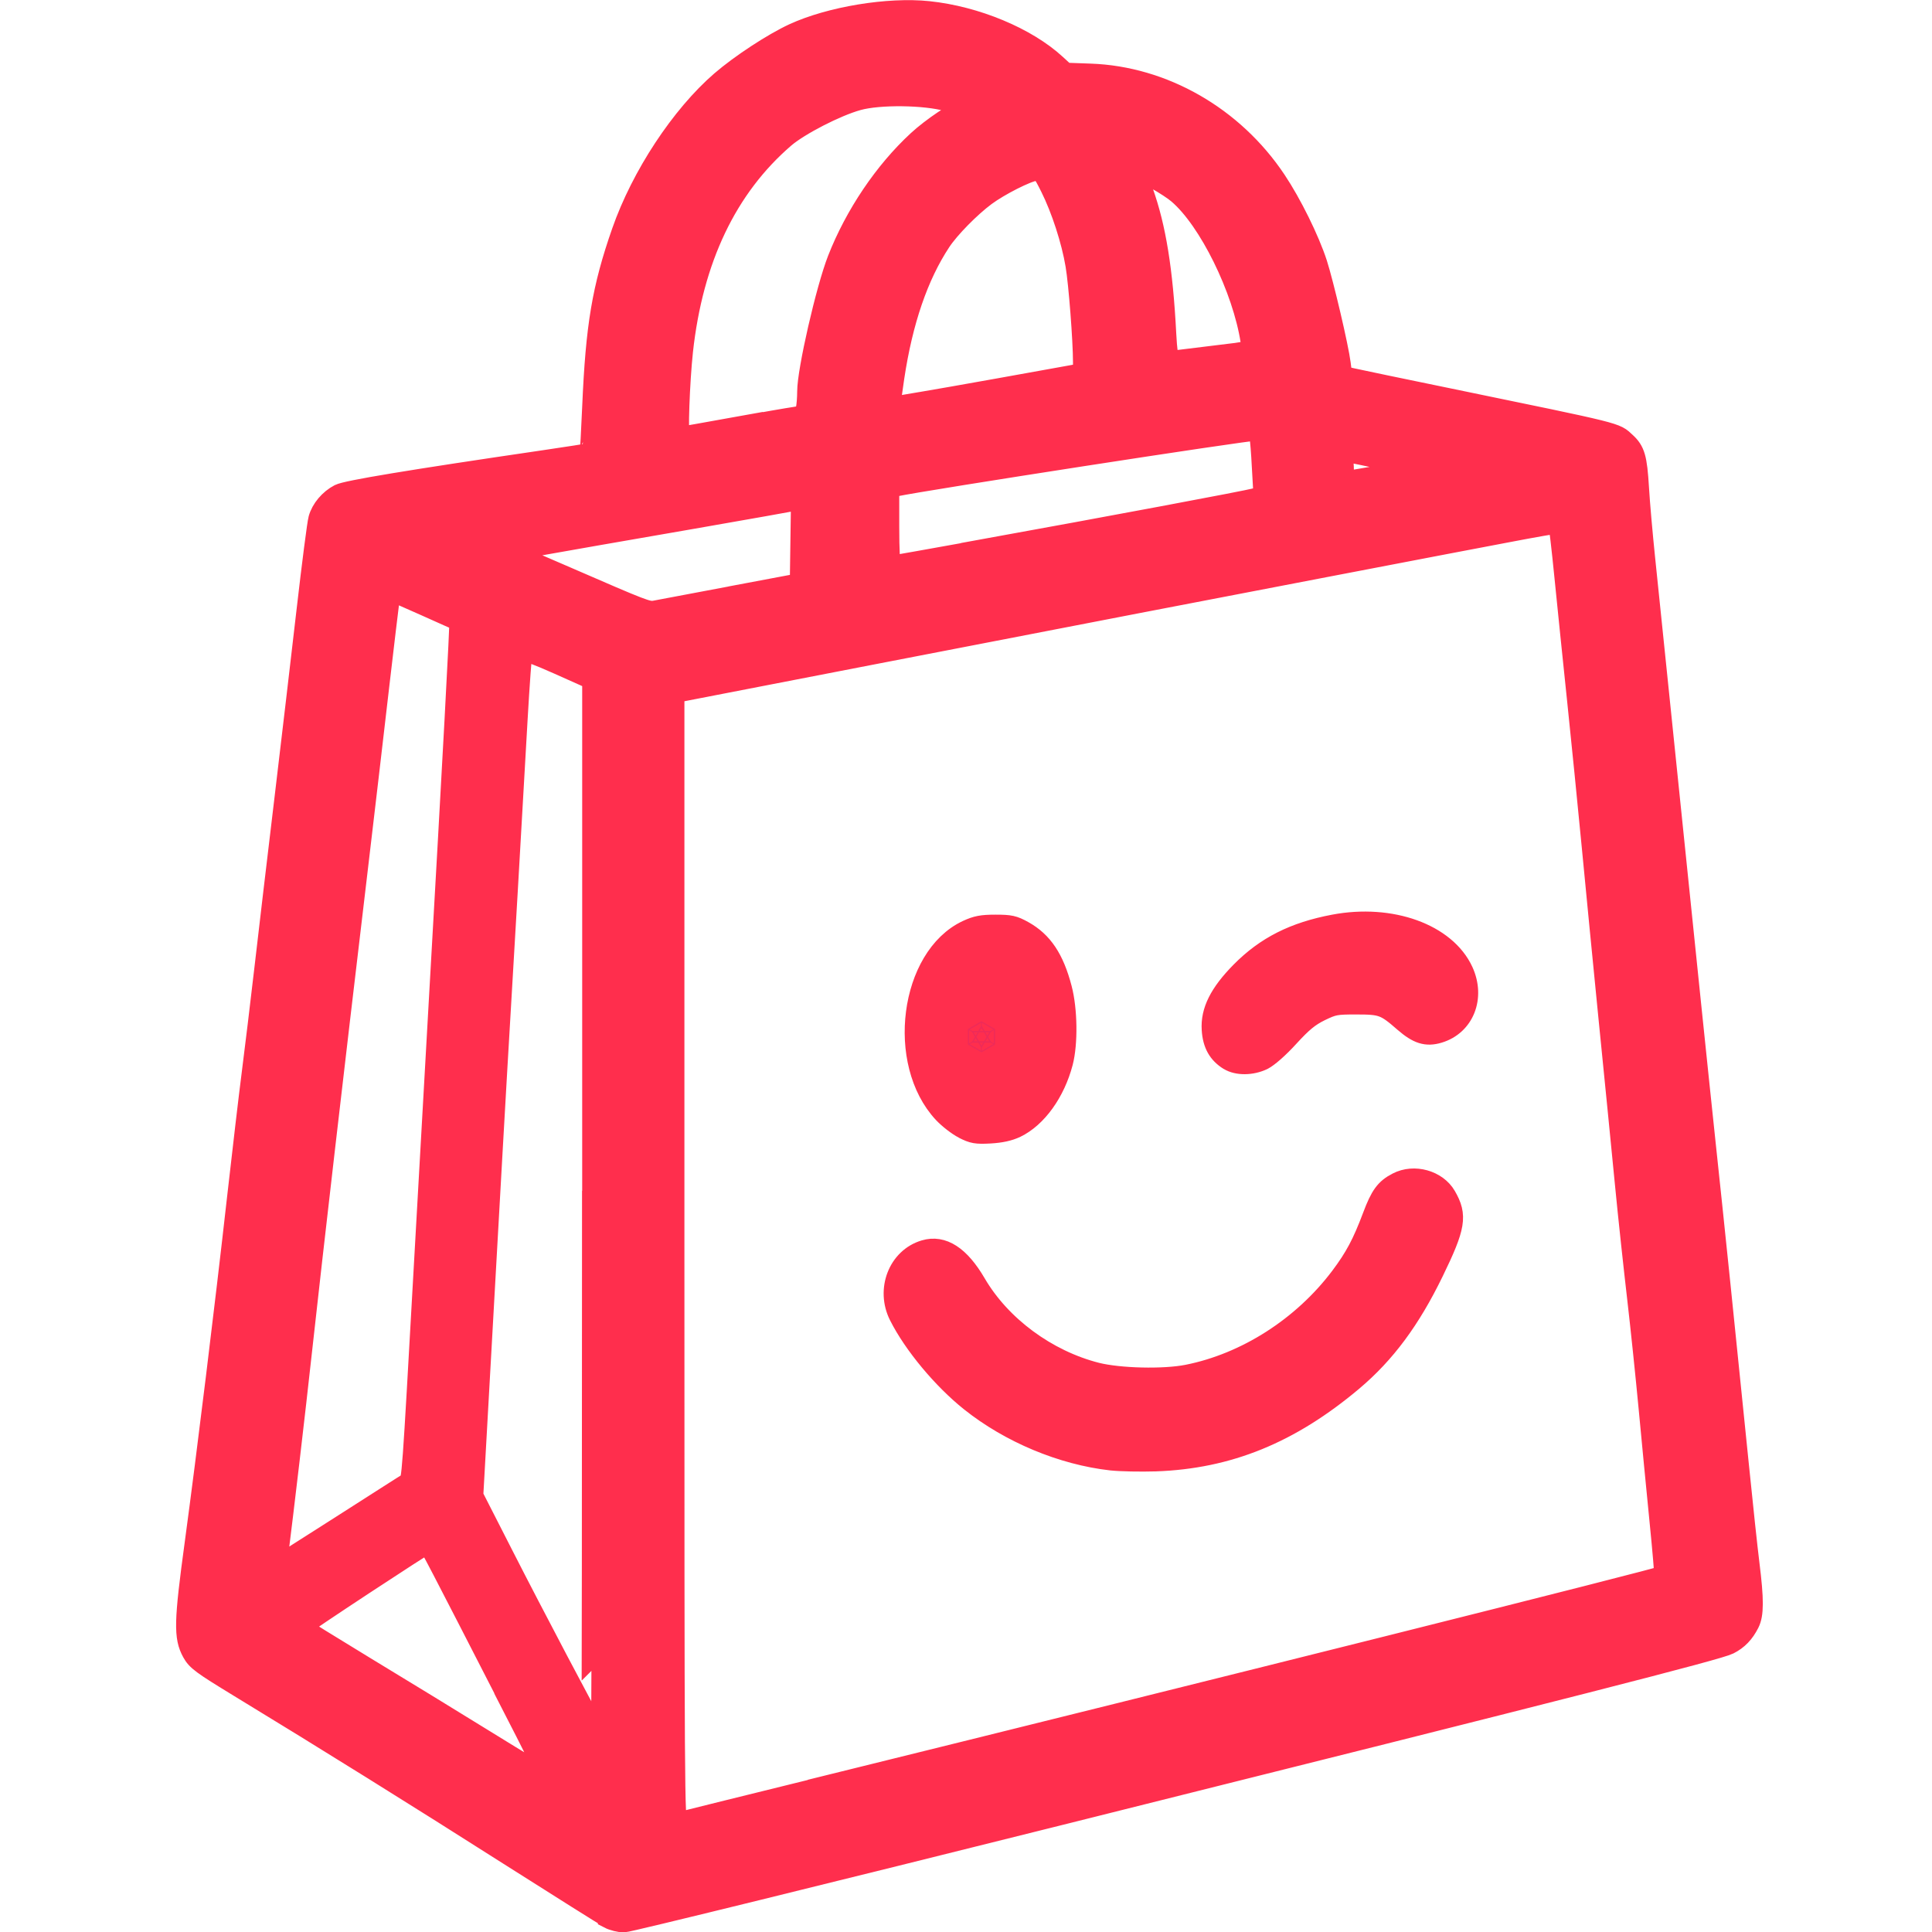
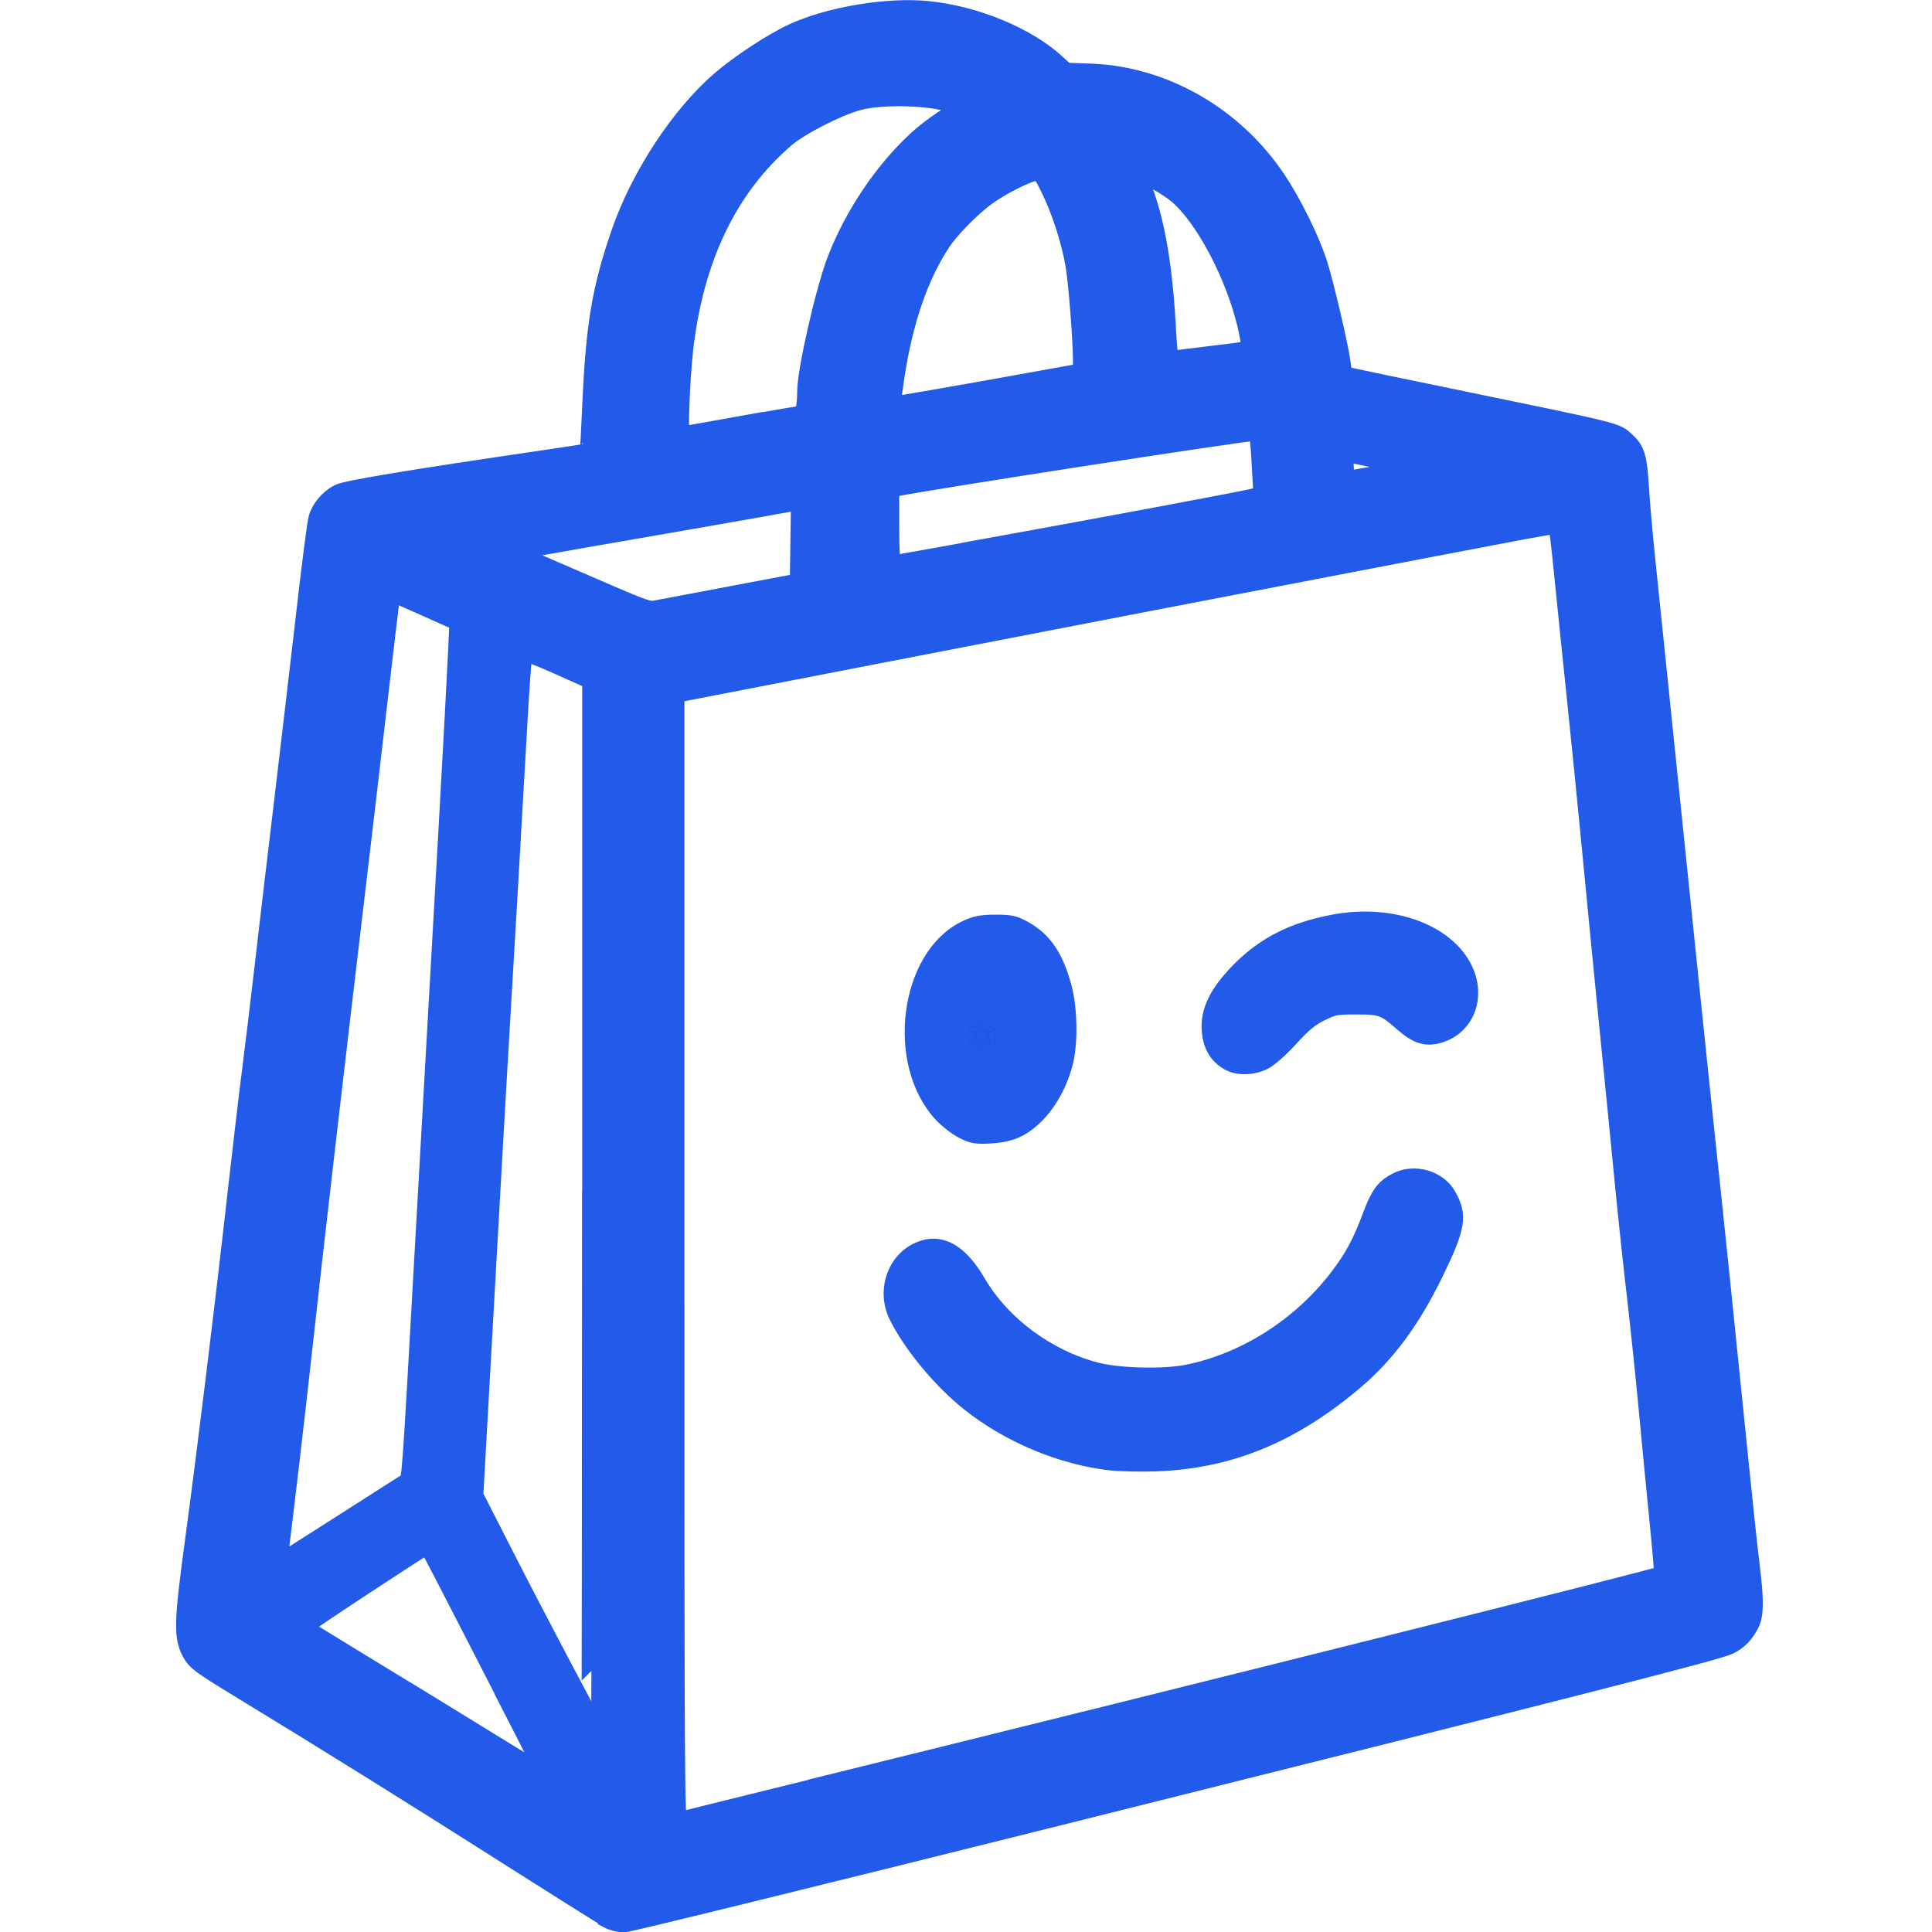
<svg xmlns="http://www.w3.org/2000/svg" width="800" height="800" viewBox="0 0 800 800" version="1.1" id="SVGRoot">
  <defs id="defs9595" />
  <g id="layer1">
-     <g id="g1591" transform="matrix(62.33937,0,0,62.33939,77.12058,4.143539)" style="fill:#ff2e4d;fill-opacity:1;stroke:#ff2e4d;stroke-width:1;stroke-miterlimit:4;stroke-dasharray:none;stroke-opacity:1;paint-order:stroke markers fill">
-       <path style="fill:#ff2e4d;fill-opacity:1;stroke:#ff2e4d;stroke-width:0.132;stroke-miterlimit:4;stroke-dasharray:none;stroke-opacity:1;paint-order:stroke markers fill" d="m 2.807,12.675 c -0.027,-0.014 -0.325,-0.202 -0.664,-0.417 -0.592,-0.377 -1.221,-0.769 -1.798,-1.12 -0.241,-0.147 -0.277,-0.173 -0.307,-0.228 -0.056,-0.102 -0.054,-0.201 0.018,-0.729 0.08,-0.591 0.199,-1.561 0.281,-2.292 0.035,-0.31 0.079,-0.685 0.098,-0.832 0.019,-0.148 0.057,-0.46 0.084,-0.695 0.027,-0.235 0.087,-0.742 0.133,-1.126 0.046,-0.385 0.112,-0.948 0.147,-1.252 0.035,-0.304 0.07,-0.576 0.078,-0.604 0.018,-0.066 0.073,-0.131 0.139,-0.165 0.049,-0.025 0.465,-0.094 1.358,-0.225 0.165,-0.024 0.303,-0.046 0.305,-0.048 0.002,-0.002 0.01,-0.14 0.017,-0.306 0.023,-0.538 0.065,-0.789 0.196,-1.164 0.13,-0.372 0.393,-0.771 0.659,-1.001 0.13,-0.112 0.344,-0.252 0.482,-0.316 0.243,-0.112 0.63,-0.176 0.897,-0.148 0.316,0.033 0.654,0.174 0.848,0.353 l 0.061,0.056 0.166,0.006 c 0.485,0.017 0.952,0.284 1.235,0.708 0.103,0.154 0.221,0.393 0.273,0.553 0.043,0.134 0.142,0.555 0.156,0.667 l 0.01,0.08 0.072,0.016 c 0.04,0.009 0.327,0.069 0.639,0.133 1.153,0.238 1.099,0.224 1.173,0.292 0.061,0.056 0.075,0.103 0.087,0.302 0.006,0.104 0.025,0.316 0.041,0.47 0.016,0.154 0.051,0.494 0.078,0.756 0.027,0.262 0.077,0.746 0.111,1.077 0.034,0.331 0.088,0.85 0.119,1.154 0.031,0.304 0.076,0.726 0.098,0.937 0.044,0.408 0.134,1.28 0.216,2.092 0.027,0.269 0.059,0.567 0.071,0.662 0.03,0.24 0.029,0.336 -4.76e-4,0.395 -0.034,0.067 -0.075,0.11 -0.136,0.141 -0.071,0.036 -1.013,0.277 -4.402,1.124 -1.588,0.397 -2.91,0.722 -2.939,0.722 -0.028,0 -0.073,-0.011 -0.1,-0.025 z m 1.449,-0.883 c 2.529,-0.624 5.543,-1.379 5.56,-1.394 0.003,-0.002 -0.011,-0.167 -0.031,-0.366 -0.02,-0.199 -0.052,-0.534 -0.072,-0.746 -0.02,-0.212 -0.054,-0.539 -0.076,-0.728 -0.022,-0.189 -0.06,-0.538 -0.083,-0.777 -0.023,-0.239 -0.071,-0.72 -0.106,-1.07 -0.035,-0.35 -0.085,-0.866 -0.112,-1.147 -0.027,-0.281 -0.071,-0.722 -0.098,-0.979 -0.027,-0.258 -0.065,-0.626 -0.084,-0.818 -0.019,-0.192 -0.038,-0.352 -0.041,-0.355 -0.003,-0.003 -0.159,0.024 -0.346,0.06 -0.187,0.036 -0.371,0.071 -0.41,0.078 -0.038,0.007 -0.397,0.076 -0.798,0.153 -0.4,0.077 -0.957,0.184 -1.238,0.238 -0.281,0.054 -1.088,0.21 -1.794,0.347 l -1.284,0.249 -1e-5,3.754 c -9e-6,3.569 0.001,3.754 0.024,3.747 0.013,-0.004 0.459,-0.114 0.99,-0.245 z m 1.889,-2.157 c -0.328,-0.037 -0.675,-0.182 -0.938,-0.392 -0.183,-0.146 -0.377,-0.378 -0.473,-0.569 -0.088,-0.174 -0.006,-0.386 0.17,-0.438 0.121,-0.036 0.235,0.038 0.342,0.221 0.165,0.283 0.471,0.509 0.801,0.593 0.152,0.038 0.445,0.045 0.602,0.014 0.39,-0.077 0.766,-0.318 1.016,-0.65 0.096,-0.128 0.146,-0.221 0.214,-0.402 0.052,-0.139 0.085,-0.184 0.165,-0.225 0.112,-0.058 0.264,-0.015 0.325,0.09 0.076,0.131 0.064,0.204 -0.083,0.506 -0.154,0.317 -0.32,0.541 -0.537,0.724 -0.416,0.35 -0.826,0.517 -1.311,0.534 -0.099,0.003 -0.231,5.5e-4 -0.292,-0.006 z m -0.982,-2.203 c -0.04,-0.02 -0.1,-0.067 -0.135,-0.104 -0.314,-0.336 -0.223,-1.038 0.158,-1.217 0.063,-0.029 0.098,-0.036 0.189,-0.036 0.098,-1e-5 0.121,0.005 0.186,0.041 0.128,0.071 0.204,0.184 0.256,0.383 0.037,0.14 0.04,0.365 0.007,0.492 -0.052,0.199 -0.173,0.367 -0.312,0.434 -0.046,0.022 -0.102,0.034 -0.173,0.038 -0.092,0.005 -0.114,0.001 -0.177,-0.031 z m 1.763,-0.454 c -0.073,-0.045 -0.109,-0.108 -0.115,-0.206 -0.008,-0.123 0.051,-0.241 0.193,-0.385 0.166,-0.168 0.354,-0.263 0.619,-0.313 0.38,-0.072 0.745,0.06 0.86,0.31 0.08,0.175 0.007,0.361 -0.163,0.412 -0.083,0.025 -0.141,0.006 -0.231,-0.072 -0.126,-0.11 -0.147,-0.118 -0.316,-0.118 -0.138,-1.8e-4 -0.153,0.003 -0.24,0.045 -0.073,0.036 -0.118,0.073 -0.207,0.17 -0.068,0.075 -0.138,0.136 -0.174,0.154 -0.075,0.036 -0.17,0.037 -0.227,0.002 z m -4.771,4.27 c -0.481,-0.938 -0.544,-1.059 -0.552,-1.06 -0.011,-0.001 -0.838,0.543 -0.838,0.552 2.22e-4,0.004 0.191,0.122 0.423,0.263 0.233,0.141 0.599,0.365 0.814,0.498 0.215,0.133 0.394,0.241 0.397,0.238 0.003,-0.002 -0.107,-0.223 -0.245,-0.491 z m 0.541,-3.339 v -3.461 l -0.226,-0.101 c -0.137,-0.061 -0.229,-0.096 -0.235,-0.087 -0.005,0.008 -0.02,0.214 -0.034,0.459 -0.023,0.417 -0.106,1.844 -0.135,2.327 -0.007,0.119 -0.046,0.803 -0.086,1.52 l -0.073,1.303 0.199,0.39 c 0.199,0.391 0.579,1.111 0.585,1.111 0.002,10e-6 0.004,-1.557 0.004,-3.461 z m -1.667,2.156 c 0.232,-0.148 0.431,-0.276 0.444,-0.283 0.025,-0.016 0.025,-0.016 0.104,-1.427 0.024,-0.423 0.068,-1.204 0.098,-1.735 0.095,-1.664 0.143,-2.555 0.138,-2.559 -0.003,-0.002 -0.106,-0.048 -0.229,-0.103 l -0.224,-0.099 -0.01,0.065 c -0.005,0.036 -0.035,0.288 -0.067,0.562 -0.031,0.273 -0.101,0.865 -0.154,1.315 -0.144,1.211 -0.286,2.437 -0.357,3.085 -0.05,0.456 -0.12,1.052 -0.165,1.41 -0.003,0.021 -0.004,0.038 -0.002,0.038 0.002,0 0.192,-0.121 0.424,-0.269 z m 2.584,-6.171 0.462,-0.087 0.004,-0.278 0.004,-0.278 -0.032,0.008 c -0.017,0.004 -0.328,0.059 -0.689,0.122 -1.022,0.177 -1.2,0.209 -1.207,0.216 -0.004,0.004 0.009,0.013 0.029,0.02 0.019,0.007 0.173,0.073 0.341,0.146 0.517,0.225 0.54,0.233 0.586,0.226 0.023,-0.004 0.25,-0.047 0.504,-0.095 z m 1.668,-0.311 c 0.839,-0.152 1.765,-0.325 1.824,-0.342 l 0.05,-0.014 -0.005,-0.087 c -0.015,-0.288 -0.022,-0.346 -0.037,-0.346 -0.074,0 -2.208,0.33 -2.405,0.372 l -0.038,0.008 v 0.258 c 0,0.158 0.005,0.258 0.014,0.258 0.007,0 0.277,-0.048 0.598,-0.106 z m 2.674,-0.496 c 0.133,-0.023 0.247,-0.042 0.252,-0.043 0.005,-4.3e-4 -0.095,-0.023 -0.222,-0.05 -0.127,-0.027 -0.249,-0.053 -0.272,-0.057 -0.038,-0.008 -0.04,-0.006 -0.032,0.025 0.005,0.018 0.009,0.064 0.009,0.1 1.38e-4,0.036 0.005,0.066 0.011,0.066 0.006,-1e-5 0.12,-0.019 0.253,-0.042 z m -4.321,-0.314 c 0.188,-0.034 0.372,-0.066 0.408,-0.071 0.058,-0.009 0.066,-0.014 0.073,-0.052 0.005,-0.023 0.009,-0.075 0.009,-0.116 0,-0.14 0.124,-0.681 0.201,-0.878 0.116,-0.296 0.31,-0.584 0.532,-0.789 0.094,-0.087 0.264,-0.201 0.3,-0.201 0.009,0 0.017,-0.006 0.017,-0.013 0,-0.007 -0.052,-0.027 -0.115,-0.045 -0.152,-0.043 -0.456,-0.047 -0.598,-0.007 -0.144,0.04 -0.388,0.166 -0.485,0.249 -0.383,0.33 -0.609,0.805 -0.676,1.416 -0.022,0.205 -0.035,0.568 -0.02,0.568 0.007,0 0.167,-0.028 0.355,-0.062 z m 1.245,-0.17 c 0.073,-0.012 0.306,-0.053 0.518,-0.091 0.212,-0.038 0.424,-0.076 0.472,-0.085 l 0.087,-0.016 v -0.072 c 0,-0.143 -0.029,-0.522 -0.05,-0.645 -0.027,-0.162 -0.095,-0.371 -0.167,-0.515 -0.054,-0.108 -0.06,-0.114 -0.099,-0.11 -0.055,0.006 -0.237,0.098 -0.33,0.167 -0.101,0.075 -0.239,0.215 -0.297,0.303 -0.15,0.227 -0.253,0.528 -0.309,0.9 -0.029,0.194 -0.029,0.202 0.01,0.193 0.017,-0.004 0.091,-0.017 0.164,-0.029 z m 1.9,-0.301 c 0.318,-0.039 0.3,-0.033 0.29,-0.103 -0.054,-0.347 -0.278,-0.803 -0.482,-0.977 -0.058,-0.05 -0.235,-0.151 -0.264,-0.151 -0.008,0 0.007,0.06 0.034,0.134 0.085,0.238 0.131,0.522 0.153,0.947 0.005,0.1 0.015,0.178 0.023,0.178 0.007,0 0.118,-0.013 0.247,-0.029 z" id="path881" />
+     <g id="g1591" transform="matrix(62.33937,0,0,62.33939,77.12058,4.143539)" style="fill:#225aea;fill-opacity:1;stroke:#225aea;stroke-width:1;stroke-miterlimit:4;stroke-dasharray:none;stroke-opacity:1;paint-order:stroke markers fill">
+       <path style="fill:#225aea;fill-opacity:1;stroke:#225aea;stroke-width:0.132;stroke-miterlimit:4;stroke-dasharray:none;stroke-opacity:1;paint-order:stroke markers fill" d="m 2.807,12.675 c -0.027,-0.014 -0.325,-0.202 -0.664,-0.417 -0.592,-0.377 -1.221,-0.769 -1.798,-1.12 -0.241,-0.147 -0.277,-0.173 -0.307,-0.228 -0.056,-0.102 -0.054,-0.201 0.018,-0.729 0.08,-0.591 0.199,-1.561 0.281,-2.292 0.035,-0.31 0.079,-0.685 0.098,-0.832 0.019,-0.148 0.057,-0.46 0.084,-0.695 0.027,-0.235 0.087,-0.742 0.133,-1.126 0.046,-0.385 0.112,-0.948 0.147,-1.252 0.035,-0.304 0.07,-0.576 0.078,-0.604 0.018,-0.066 0.073,-0.131 0.139,-0.165 0.049,-0.025 0.465,-0.094 1.358,-0.225 0.165,-0.024 0.303,-0.046 0.305,-0.048 0.002,-0.002 0.01,-0.14 0.017,-0.306 0.023,-0.538 0.065,-0.789 0.196,-1.164 0.13,-0.372 0.393,-0.771 0.659,-1.001 0.13,-0.112 0.344,-0.252 0.482,-0.316 0.243,-0.112 0.63,-0.176 0.897,-0.148 0.316,0.033 0.654,0.174 0.848,0.353 l 0.061,0.056 0.166,0.006 c 0.485,0.017 0.952,0.284 1.235,0.708 0.103,0.154 0.221,0.393 0.273,0.553 0.043,0.134 0.142,0.555 0.156,0.667 l 0.01,0.08 0.072,0.016 c 0.04,0.009 0.327,0.069 0.639,0.133 1.153,0.238 1.099,0.224 1.173,0.292 0.061,0.056 0.075,0.103 0.087,0.302 0.006,0.104 0.025,0.316 0.041,0.47 0.016,0.154 0.051,0.494 0.078,0.756 0.027,0.262 0.077,0.746 0.111,1.077 0.034,0.331 0.088,0.85 0.119,1.154 0.031,0.304 0.076,0.726 0.098,0.937 0.044,0.408 0.134,1.28 0.216,2.092 0.027,0.269 0.059,0.567 0.071,0.662 0.03,0.24 0.029,0.336 -4.76e-4,0.395 -0.034,0.067 -0.075,0.11 -0.136,0.141 -0.071,0.036 -1.013,0.277 -4.402,1.124 -1.588,0.397 -2.91,0.722 -2.939,0.722 -0.028,0 -0.073,-0.011 -0.1,-0.025 z m 1.449,-0.883 c 2.529,-0.624 5.543,-1.379 5.56,-1.394 0.003,-0.002 -0.011,-0.167 -0.031,-0.366 -0.02,-0.199 -0.052,-0.534 -0.072,-0.746 -0.02,-0.212 -0.054,-0.539 -0.076,-0.728 -0.022,-0.189 -0.06,-0.538 -0.083,-0.777 -0.023,-0.239 -0.071,-0.72 -0.106,-1.07 -0.035,-0.35 -0.085,-0.866 -0.112,-1.147 -0.027,-0.281 -0.071,-0.722 -0.098,-0.979 -0.027,-0.258 -0.065,-0.626 -0.084,-0.818 -0.019,-0.192 -0.038,-0.352 -0.041,-0.355 -0.003,-0.003 -0.159,0.024 -0.346,0.06 -0.187,0.036 -0.371,0.071 -0.41,0.078 -0.038,0.007 -0.397,0.076 -0.798,0.153 -0.4,0.077 -0.957,0.184 -1.238,0.238 -0.281,0.054 -1.088,0.21 -1.794,0.347 l -1.284,0.249 -1e-5,3.754 c -9e-6,3.569 0.001,3.754 0.024,3.747 0.013,-0.004 0.459,-0.114 0.99,-0.245 z m 1.889,-2.157 c -0.328,-0.037 -0.675,-0.182 -0.938,-0.392 -0.183,-0.146 -0.377,-0.378 -0.473,-0.569 -0.088,-0.174 -0.006,-0.386 0.17,-0.438 0.121,-0.036 0.235,0.038 0.342,0.221 0.165,0.283 0.471,0.509 0.801,0.593 0.152,0.038 0.445,0.045 0.602,0.014 0.39,-0.077 0.766,-0.318 1.016,-0.65 0.096,-0.128 0.146,-0.221 0.214,-0.402 0.052,-0.139 0.085,-0.184 0.165,-0.225 0.112,-0.058 0.264,-0.015 0.325,0.09 0.076,0.131 0.064,0.204 -0.083,0.506 -0.154,0.317 -0.32,0.541 -0.537,0.724 -0.416,0.35 -0.826,0.517 -1.311,0.534 -0.099,0.003 -0.231,5.5e-4 -0.292,-0.006 z m -0.982,-2.203 c -0.04,-0.02 -0.1,-0.067 -0.135,-0.104 -0.314,-0.336 -0.223,-1.038 0.158,-1.217 0.063,-0.029 0.098,-0.036 0.189,-0.036 0.098,-1e-5 0.121,0.005 0.186,0.041 0.128,0.071 0.204,0.184 0.256,0.383 0.037,0.14 0.04,0.365 0.007,0.492 -0.052,0.199 -0.173,0.367 -0.312,0.434 -0.046,0.022 -0.102,0.034 -0.173,0.038 -0.092,0.005 -0.114,0.001 -0.177,-0.031 z m 1.763,-0.454 c -0.073,-0.045 -0.109,-0.108 -0.115,-0.206 -0.008,-0.123 0.051,-0.241 0.193,-0.385 0.166,-0.168 0.354,-0.263 0.619,-0.313 0.38,-0.072 0.745,0.06 0.86,0.31 0.08,0.175 0.007,0.361 -0.163,0.412 -0.083,0.025 -0.141,0.006 -0.231,-0.072 -0.126,-0.11 -0.147,-0.118 -0.316,-0.118 -0.138,-1.8e-4 -0.153,0.003 -0.24,0.045 -0.073,0.036 -0.118,0.073 -0.207,0.17 -0.068,0.075 -0.138,0.136 -0.174,0.154 -0.075,0.036 -0.17,0.037 -0.227,0.002 z m -4.771,4.27 c -0.481,-0.938 -0.544,-1.059 -0.552,-1.06 -0.011,-0.001 -0.838,0.543 -0.838,0.552 2.22e-4,0.004 0.191,0.122 0.423,0.263 0.233,0.141 0.599,0.365 0.814,0.498 0.215,0.133 0.394,0.241 0.397,0.238 0.003,-0.002 -0.107,-0.223 -0.245,-0.491 z m 0.541,-3.339 v -3.461 l -0.226,-0.101 c -0.137,-0.061 -0.229,-0.096 -0.235,-0.087 -0.005,0.008 -0.02,0.214 -0.034,0.459 -0.023,0.417 -0.106,1.844 -0.135,2.327 -0.007,0.119 -0.046,0.803 -0.086,1.52 l -0.073,1.303 0.199,0.39 c 0.199,0.391 0.579,1.111 0.585,1.111 0.002,10e-6 0.004,-1.557 0.004,-3.461 z m -1.667,2.156 c 0.232,-0.148 0.431,-0.276 0.444,-0.283 0.025,-0.016 0.025,-0.016 0.104,-1.427 0.024,-0.423 0.068,-1.204 0.098,-1.735 0.095,-1.664 0.143,-2.555 0.138,-2.559 -0.003,-0.002 -0.106,-0.048 -0.229,-0.103 l -0.224,-0.099 -0.01,0.065 c -0.005,0.036 -0.035,0.288 -0.067,0.562 -0.031,0.273 -0.101,0.865 -0.154,1.315 -0.144,1.211 -0.286,2.437 -0.357,3.085 -0.05,0.456 -0.12,1.052 -0.165,1.41 -0.003,0.021 -0.004,0.038 -0.002,0.038 0.002,0 0.192,-0.121 0.424,-0.269 z m 2.584,-6.171 0.462,-0.087 0.004,-0.278 0.004,-0.278 -0.032,0.008 c -0.017,0.004 -0.328,0.059 -0.689,0.122 -1.022,0.177 -1.2,0.209 -1.207,0.216 -0.004,0.004 0.009,0.013 0.029,0.02 0.019,0.007 0.173,0.073 0.341,0.146 0.517,0.225 0.54,0.233 0.586,0.226 0.023,-0.004 0.25,-0.047 0.504,-0.095 z m 1.668,-0.311 c 0.839,-0.152 1.765,-0.325 1.824,-0.342 l 0.05,-0.014 -0.005,-0.087 c -0.015,-0.288 -0.022,-0.346 -0.037,-0.346 -0.074,0 -2.208,0.33 -2.405,0.372 l -0.038,0.008 v 0.258 c 0,0.158 0.005,0.258 0.014,0.258 0.007,0 0.277,-0.048 0.598,-0.106 z m 2.674,-0.496 c 0.133,-0.023 0.247,-0.042 0.252,-0.043 0.005,-4.3e-4 -0.095,-0.023 -0.222,-0.05 -0.127,-0.027 -0.249,-0.053 -0.272,-0.057 -0.038,-0.008 -0.04,-0.006 -0.032,0.025 0.005,0.018 0.009,0.064 0.009,0.1 1.38e-4,0.036 0.005,0.066 0.011,0.066 0.006,-1e-5 0.12,-0.019 0.253,-0.042 z m -4.321,-0.314 c 0.188,-0.034 0.372,-0.066 0.408,-0.071 0.058,-0.009 0.066,-0.014 0.073,-0.052 0.005,-0.023 0.009,-0.075 0.009,-0.116 0,-0.14 0.124,-0.681 0.201,-0.878 0.116,-0.296 0.31,-0.584 0.532,-0.789 0.094,-0.087 0.264,-0.201 0.3,-0.201 0.009,0 0.017,-0.006 0.017,-0.013 0,-0.007 -0.052,-0.027 -0.115,-0.045 -0.152,-0.043 -0.456,-0.047 -0.598,-0.007 -0.144,0.04 -0.388,0.166 -0.485,0.249 -0.383,0.33 -0.609,0.805 -0.676,1.416 -0.022,0.205 -0.035,0.568 -0.02,0.568 0.007,0 0.167,-0.028 0.355,-0.062 z m 1.245,-0.17 c 0.073,-0.012 0.306,-0.053 0.518,-0.091 0.212,-0.038 0.424,-0.076 0.472,-0.085 l 0.087,-0.016 v -0.072 c 0,-0.143 -0.029,-0.522 -0.05,-0.645 -0.027,-0.162 -0.095,-0.371 -0.167,-0.515 -0.054,-0.108 -0.06,-0.114 -0.099,-0.11 -0.055,0.006 -0.237,0.098 -0.33,0.167 -0.101,0.075 -0.239,0.215 -0.297,0.303 -0.15,0.227 -0.253,0.528 -0.309,0.9 -0.029,0.194 -0.029,0.202 0.01,0.193 0.017,-0.004 0.091,-0.017 0.164,-0.029 z m 1.9,-0.301 c 0.318,-0.039 0.3,-0.033 0.29,-0.103 -0.054,-0.347 -0.278,-0.803 -0.482,-0.977 -0.058,-0.05 -0.235,-0.151 -0.264,-0.151 -0.008,0 0.007,0.06 0.034,0.134 0.085,0.238 0.131,0.522 0.153,0.947 0.005,0.1 0.015,0.178 0.023,0.178 0.007,0 0.118,-0.013 0.247,-0.029 z" id="path881" />
    </g>
    <g id="g1018" transform="matrix(0.01403365,0,0,0.01403366,399.5448,422.0269)" style="fill:#2563eb;fill-opacity:1;stroke-width:4442.82;stroke-miterlimit:4;stroke-dasharray:none">
      <path style="fill:#0000ff;fill-opacity:0.07;stroke-width:4442.82;stroke-miterlimit:4;stroke-dasharray:none" d="m 481.652,974.724 c -2.665,-1.142 -12.119,-6.531 -68.895,-39.273 -25.3,-14.59 -57.7,-33.264 -72,-41.497 -14.3,-8.233 -32.075,-18.489 -39.5,-22.791 -7.425,-4.302 -33.75,-19.407 -58.5,-33.567 -24.75,-14.16 -52.875,-30.357 -62.5,-35.993 -20.439,-11.969 -38.479,-22.248 -63.5,-36.185 -9.9,-5.514 -19.253,-11.191 -20.784,-12.616 -1.531,-1.425 -3.897,-4.864 -5.257,-7.644 l -2.473,-5.054 0.257,-221.563 0.257,-221.563 3.706,-5.581 c 3.238,-4.877 5.13,-6.392 15,-12.014 6.212,-3.538 19.619,-11.278 29.794,-17.201 24.207,-14.089 46.954,-27.288 60,-34.814 5.775,-3.332 15.675,-9.066 22,-12.743 6.325,-3.677 32.65,-18.971 58.5,-33.987 25.85,-15.016 54.425,-31.662 63.5,-36.991 9.075,-5.329 23.25,-13.542 31.5,-18.251 8.25,-4.709 23.325,-13.376 33.5,-19.261 10.175,-5.885 31.55,-18.188 47.5,-27.341 l 29,-16.642 h 6.514 c 6.514,0 6.515,3.7e-4 28,12.403 11.817,6.822 26.661,15.441 32.986,19.155 6.325,3.713 31.075,18.109 55,31.991 23.925,13.882 48.225,28.034 54,31.45 5.775,3.416 21.75,12.641 35.5,20.501 13.75,7.86 28.6,16.413 33,19.006 8.554,5.041 50.672,29.457 56.5,32.753 1.925,1.089 12.275,7.053 23,13.254 10.725,6.201 20.936,12.087 22.692,13.081 25.971,14.701 51.279,29.585 53.053,31.201 1.235,1.125 3.372,4.307 4.75,7.071 l 2.505,5.027 -0.01,220.054 -0.01,220.054 -2.368,5 c -3.346,7.066 -7.227,10.279 -22.794,18.871 -19.267,10.635 -41.087,23.068 -49.319,28.102 -3.85,2.354 -23.65,13.846 -44,25.538 -52.232,30.008 -108.408,62.366 -119,68.546 -4.95,2.888 -23.175,13.459 -40.5,23.492 -17.325,10.033 -35.775,20.72 -41,23.748 -5.225,3.029 -18.5,10.674 -29.5,16.989 -11,6.316 -25.4,14.671 -32,18.567 -11.452,6.761 -12.319,7.097 -19,7.354 -3.85,0.148 -7.947,-0.137 -9.105,-0.633 z m -6.395,-95.754 v -50.68 l -13.669,-23.07 c -7.518,-12.688 -16.87,-28.47 -20.781,-35.07 -3.911,-6.6 -15.869,-26.962 -26.573,-45.25 l -19.462,-33.25 h -88.449 -88.449 l -28.558,16.888 c -15.707,9.288 -33.195,19.484 -38.862,22.657 l -10.304,5.769 9.804,5.689 c 13.495,7.83 58.917,34.081 81.304,46.989 10.175,5.866 37.85,21.841 61.5,35.5 47.234,27.279 47.677,27.535 91.5,52.728 16.775,9.644 43.775,25.232 60,34.641 16.225,9.409 29.837,17.114 30.25,17.123 0.412,0.01 0.75,-22.79 0.75,-50.664 z m 49.244,39.048 c 41.39,-23.767 60.58,-34.875 72.602,-42.026 6.79,-4.039 12.537,-7.343 12.77,-7.343 0.233,0 2.102,-1.056 4.154,-2.346 2.051,-1.29 21.73,-12.7 43.73,-25.356 40.35,-23.212 97.495,-56.232 109.5,-63.273 3.575,-2.097 16.85,-9.768 29.5,-17.048 33.647,-19.362 40.5,-23.42 40.489,-23.977 0,-0.275 -4.167,-2.707 -9.249,-5.405 -5.082,-2.698 -15.765,-8.813 -23.74,-13.589 -7.975,-4.776 -21.207,-12.582 -29.405,-17.345 l -14.905,-8.661 -88.095,0.018 -88.095,0.018 -5.653,9.732 c -3.109,5.353 -12.964,22.332 -21.9,37.732 -8.936,15.4 -22.109,37.9 -29.274,50 -7.165,12.1 -15.417,26.05 -18.339,31 l -5.313,9 -0.011,50.25 c -0.006,27.637 0.211,50.25 0.483,50.25 0.272,0 9.609,-5.234 20.75,-11.631 z M 505.331,749.15 c 8.379,-14.3 19.376,-32.975 24.439,-41.5 l 9.204,-15.5 -49.016,-0.26 c -26.959,-0.143 -49.192,-0.083 -49.407,0.132 -0.215,0.215 6.677,12.707 15.316,27.759 8.639,15.052 19.517,34.04 24.172,42.195 4.655,8.155 8.823,14.455 9.261,14 0.438,-0.455 7.652,-12.527 16.031,-26.827 z m -375.162,-39.375 c 2.523,-1.581 7.963,-4.833 12.088,-7.226 4.125,-2.393 8.672,-5.037 10.104,-5.875 1.432,-0.838 12.007,-6.88 23.5,-13.427 11.493,-6.546 24.006,-13.746 27.808,-16 l 6.912,-4.098 14.939,-25.5 c 28.64,-48.886 68.737,-118.075 68.737,-118.608 0,-0.177 -1.96,-3.599 -4.357,-7.606 -5.199,-8.694 -22.394,-37.702 -36.328,-61.285 -5.524,-9.35 -13.782,-23.3 -18.35,-31 -4.568,-7.7 -8.792,-14.903 -9.386,-16.007 -0.594,-1.104 -4.39,-7.662 -8.435,-14.573 l -7.355,-12.565 -24.645,-14.363 c -25.097,-14.627 -40.908,-23.885 -53.895,-31.556 l -7.25,-4.283 v 193.424 c 0,106.383 0.298,193.424 0.662,193.424 0.364,0 2.727,-1.294 5.25,-2.875 z M 854.257,519.035 v -193.615 l -2.544,1.667 c -5.824,3.816 -55.689,32.872 -71.456,41.638 -6.325,3.516 -11.623,6.656 -11.773,6.977 -0.15,0.321 -3.779,6.628 -8.064,14.016 -4.285,7.388 -16.265,28.057 -26.622,45.932 -10.357,17.875 -20.296,34.975 -22.086,38 -5.27,8.903 -17.04,29.172 -19.453,33.5 -1.227,2.2 -3.378,5.967 -4.782,8.37 -1.906,3.264 -2.296,4.783 -1.541,6 0.556,0.896 4.396,7.48 8.534,14.63 47.488,82.049 72.9,125.327 74.5,126.879 1.066,1.033 10.678,6.929 21.362,13.101 10.683,6.172 29.099,16.904 40.924,23.849 11.825,6.945 21.837,12.637 22.25,12.649 0.412,0.012 0.75,-87.105 0.75,-193.593 z m -483.79,130.365 c -1.074,-1.788 -8.841,-15.175 -17.258,-29.75 -8.418,-14.575 -19.725,-34.049 -25.128,-43.276 -5.403,-9.227 -9.823,-17.214 -9.823,-17.75 0,-2.972 -2.745,1.104 -13.99,20.776 -6.838,11.963 -17.65,30.75 -24.027,41.75 -6.377,11 -13.064,22.587 -14.862,25.75 l -3.268,5.75 h 55.155 55.155 z m 198.05,-8.75 c 13.785,-23.051 41.915,-71.112 56.073,-95.805 l 14.509,-25.305 -12.563,-21.195 c -6.91,-11.657 -16.925,-28.62 -22.258,-37.695 -5.332,-9.075 -15.02,-25.5 -21.529,-36.5 -6.509,-11 -14.12,-23.931 -16.913,-28.737 l -5.079,-8.737 -72,-0.012 -72,-0.012 -2.931,5.249 c -2.902,5.198 -27.494,47.685 -58.294,100.715 l -15.953,27.466 1.721,3.034 c 6.667,11.749 27.24,46.83 43.418,74.034 5.56,9.35 15.26,25.666 21.556,36.257 l 11.447,19.257 71.958,-0.257 71.958,-0.257 6.878,-11.5 z m 147.736,11.25 c 0,-0.412 -4.615,-8.687 -10.25,-18.388 -5.635,-9.701 -17.671,-30.713 -26.746,-46.695 -9.075,-15.982 -16.725,-29.064 -17,-29.073 -0.275,-0.01 -5.864,9.304 -12.419,20.695 -6.556,11.391 -14.023,24.311 -16.595,28.711 -9.841,16.838 -25.501,43.954 -25.819,44.71 -0.183,0.435 24.229,0.79 54.25,0.79 30.021,0 54.581,-0.338 54.579,-0.75 z M 345.122,434.352 c 14.924,-25.739 27.135,-47.001 27.135,-47.25 0,-0.249 -24.975,-0.452 -55.5,-0.452 -30.525,0 -55.5,0.19 -55.5,0.422 0,0.232 2.871,5.294 6.38,11.25 3.509,5.956 8.857,15.103 11.885,20.328 5.526,9.537 18.967,32.569 27.719,47.5 2.579,4.4 5.748,9.917 7.043,12.26 1.294,2.343 2.657,3.918 3.028,3.5 0.371,-0.418 12.886,-21.819 27.81,-47.558 z m 322.347,39.048 c 3.002,-5.088 10.112,-17.35 15.8,-27.25 5.688,-9.9 15.662,-27.173 22.165,-38.385 6.503,-11.212 11.823,-20.549 11.823,-20.75 0,-0.201 -25.159,-0.365 -55.908,-0.365 h -55.908 l 12.033,20.75 c 6.618,11.412 13.474,23.225 15.236,26.25 1.762,3.025 8.313,14.275 14.558,25 6.245,10.725 11.835,20.509 12.423,21.742 0.587,1.233 1.35,2.246 1.694,2.25 0.345,0 3.083,-4.155 6.085,-9.242 z m -271.822,-128.5 c 2.546,-3.947 34.782,-58.969 62.943,-107.432 l 16.666,-28.682 v -50.068 c 0,-34.664 -0.327,-50.068 -1.062,-50.068 -0.584,0 -5.872,2.851 -11.75,6.336 -5.878,3.485 -12.713,7.468 -15.188,8.852 -2.475,1.384 -11.25,6.48 -19.5,11.324 -13.315,7.819 -40.898,23.782 -50.5,29.226 -1.925,1.091 -10.025,5.806 -18,10.477 -7.975,4.671 -21.925,12.784 -31,18.03 -9.075,5.245 -28.65,16.612 -43.5,25.259 -14.85,8.647 -42.75,24.84 -62,35.986 -31.088,18 -42.702,24.753 -72.919,42.399 -4.355,2.543 -8.073,5.088 -8.262,5.654 -0.189,0.566 2.025,2.241 4.919,3.722 2.894,1.481 7.287,3.883 9.762,5.337 48.913,28.741 60.653,35.71 61.45,36.48 0.562,0.543 36.592,0.918 88.236,0.918 h 87.286 z m 143.61,3.219 c 0,-0.562 -3.194,-6.195 -15.009,-26.469 -12.205,-20.945 -16.246,-27.908 -24.952,-43 -4.6,-7.975 -8.914,-15.107 -9.587,-15.849 -1.244,-1.373 -1.159,-1.501 -13.238,19.849 -5.884,10.4 -33.602,58.589 -35.329,61.42 -1.033,1.694 -1.88,3.418 -1.882,3.83 -0.002,0.412 22.496,0.75 49.996,0.75 27.5,0 50,-0.239 50,-0.531 z m 230.162,-6.324 c 6.236,-3.77 13.813,-8.234 16.838,-9.92 3.025,-1.686 15.977,-9.123 28.782,-16.528 l 23.282,-13.463 -23.782,-13.75 c -13.08,-7.562 -26.256,-15.222 -29.282,-17.02 -4.879,-2.901 -24.091,-13.979 -124.042,-71.526 -14.048,-8.088 -28.569,-16.558 -32.268,-18.822 -3.699,-2.264 -6.912,-4.117 -7.14,-4.117 -0.228,0 -6.407,-3.524 -13.732,-7.832 -7.325,-4.307 -20.968,-12.248 -30.318,-17.645 -9.35,-5.398 -20.6,-11.939 -25,-14.537 -16.596,-9.798 -48.404,-27.987 -48.941,-27.987 -0.308,0 -0.554,22.837 -0.548,50.75 l 0.011,50.75 12.143,20.5 c 6.679,11.275 17.321,29.275 23.65,40 6.329,10.725 16.313,27.6 22.187,37.5 5.874,9.9 12.627,21.375 15.007,25.5 2.38,4.125 5.382,9.188 6.671,11.25 l 2.344,3.75 h 86.399 86.399 z" id="path863" />
    </g>
  </g>
</svg>
